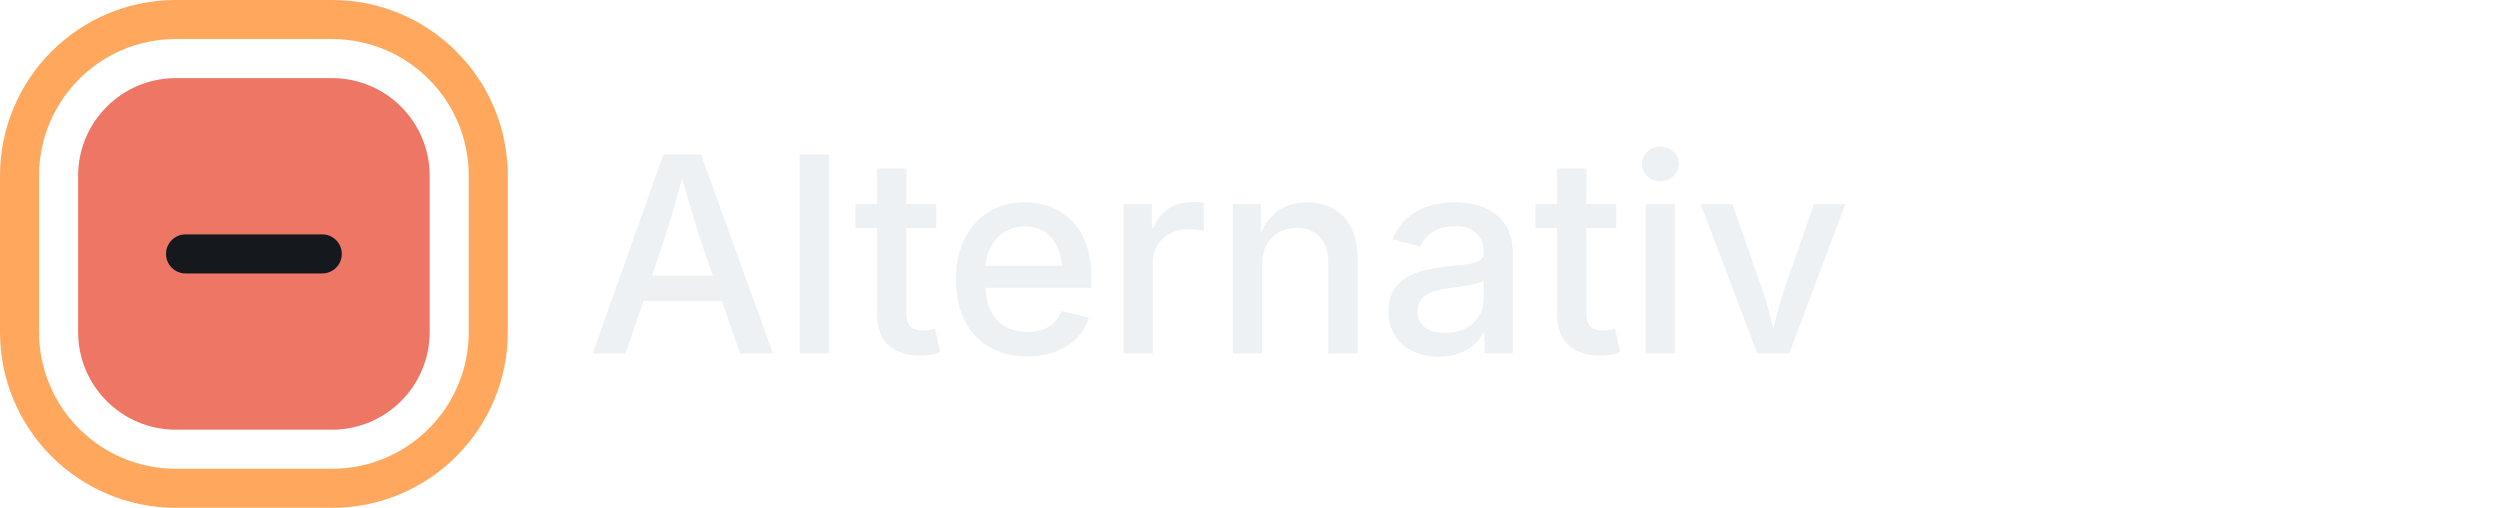
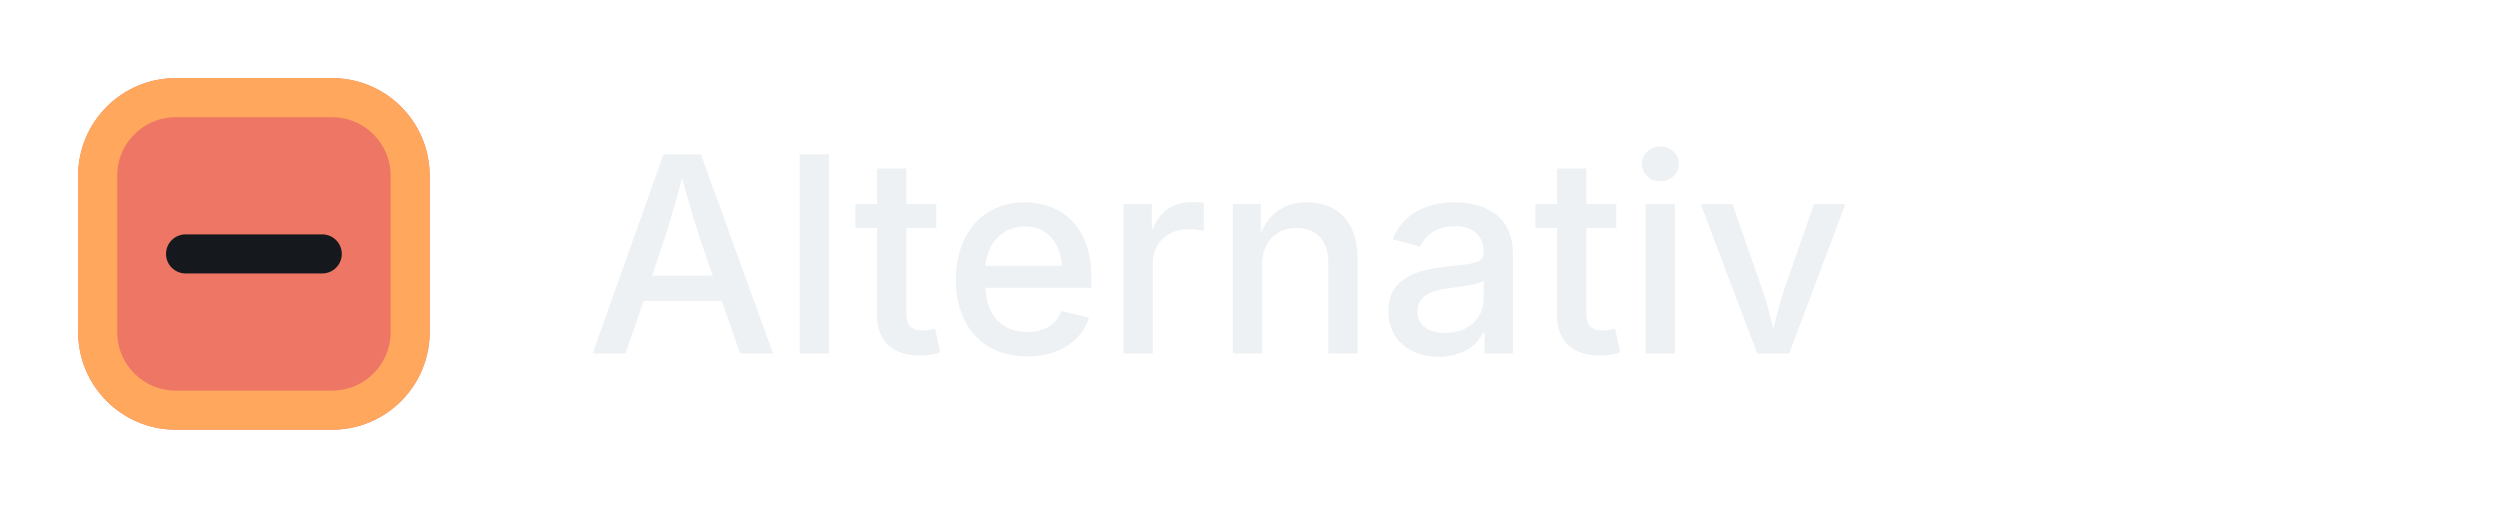
<svg xmlns="http://www.w3.org/2000/svg" width="128" height="26" viewBox="0 0 128 26" role="img" aria-label="Kryssruta, obestamd, fokus">
  <rect x="4" y="4" width="18" height="18" rx="5" fill="#EE7665" />
  <g transform="translate(5 5) scale(1)" fill="none" stroke="#15191E" stroke-width="2" stroke-linecap="round" stroke-linejoin="round">
    <path d="M4.5 8h7" />
  </g>
-   <rect x="1" y="1" width="24" height="24" rx="8" fill="none" stroke="#FFA85D" stroke-width="2" />
+   <rect x="5" y="5" width="16" height="16" rx="4" fill="none" stroke="#FFA85D" stroke-width="2" />
  <text x="30" y="13" font-family="Manrope, Inter, 'DejaVu Sans', sans-serif" font-size="14" font-weight="500" fill="#EDF1F4" text-anchor="start" dominant-baseline="central">Alternativ</text>
</svg>
